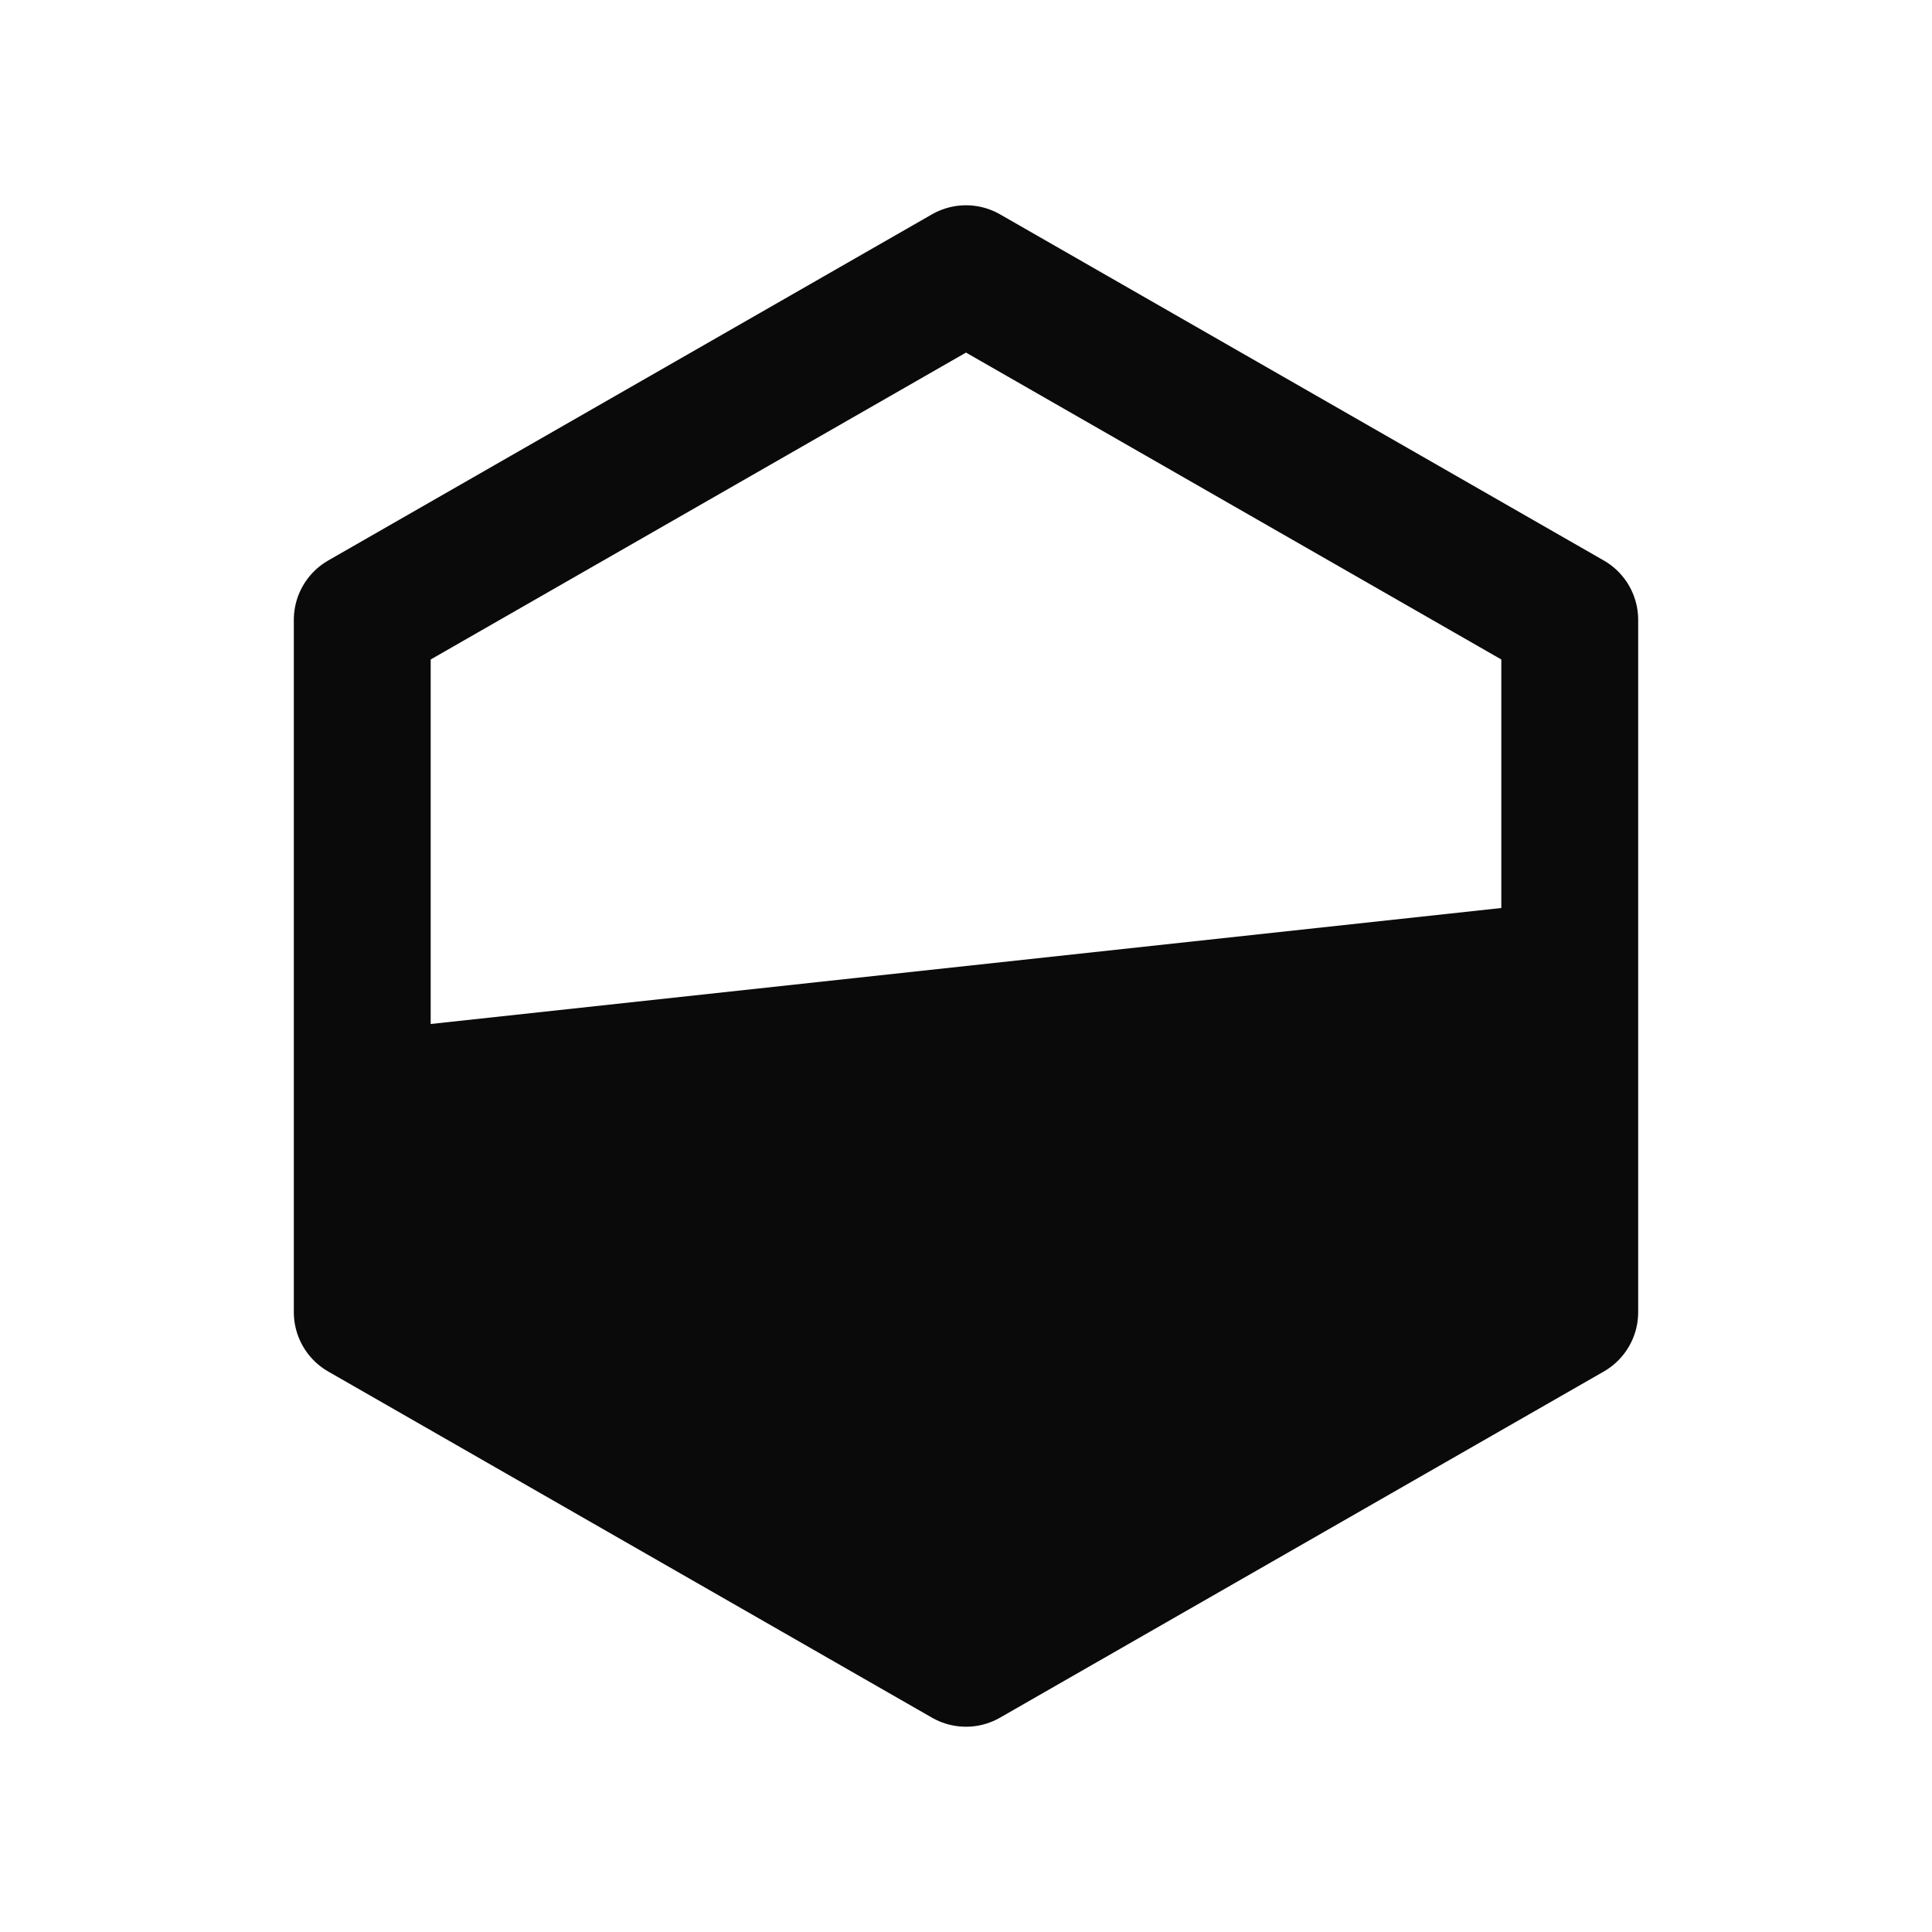
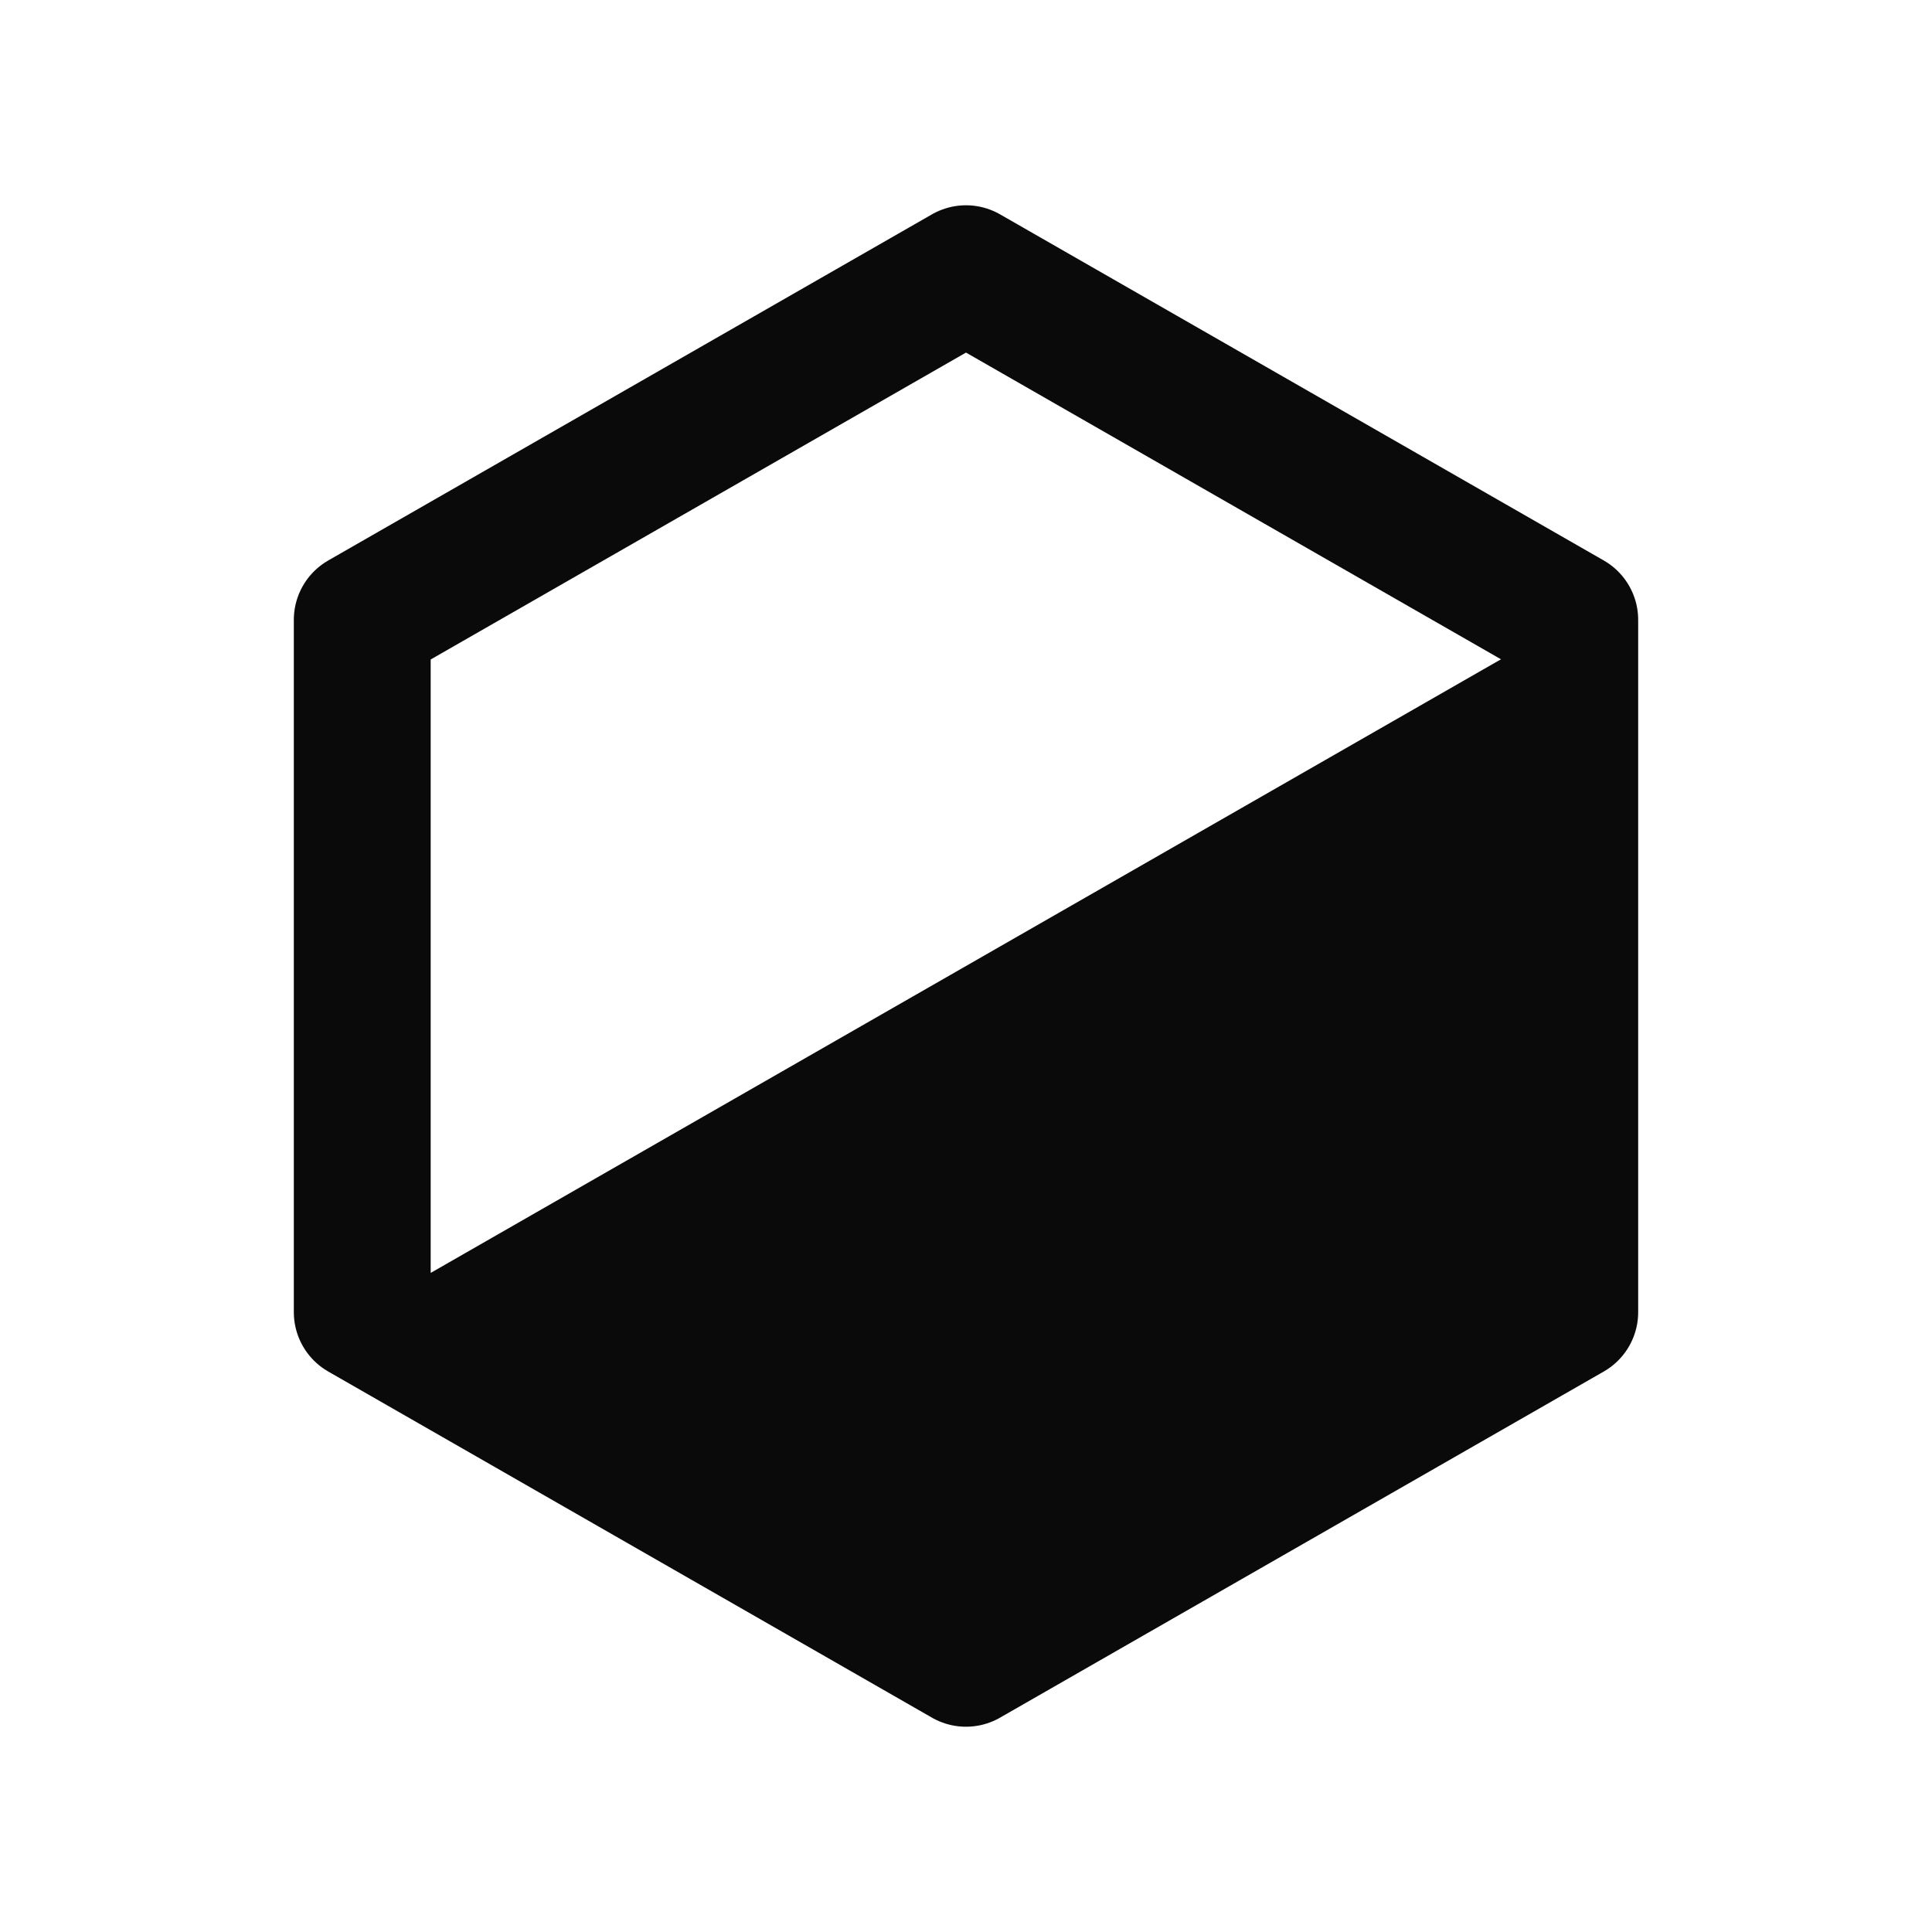
<svg xmlns="http://www.w3.org/2000/svg" viewBox="0 0 24 24" role="img" aria-label="rail0 starter">
  <style>
    .ink { fill: #0a0a0a; }
    .line { fill: none; stroke: #0a0a0a; stroke-width: 1.7; stroke-linejoin: round; }
    @media (prefers-color-scheme: dark) {
      .ink { fill: #fafafa; }
      .line { stroke: #fafafa; }
    }
  </style>
  <defs>
    <clipPath id="hex">
      <path d="M12 3.4 19.5 7.7v8.6L12 20.6 4.5 16.3V7.7Z" />
    </clipPath>
  </defs>
-   <path class="ink" d="M0 13.3 24 10.7V24H0Z" clip-path="url(#hex)" />
+   <path class="ink" d="M4.5 16.3 19.5 7.7v8.6L12 20.6Z" clip-path="url(#hex)" />
  <path class="line" d="M12 3.4 19.5 7.7v8.6L12 20.6 4.5 16.3V7.7Z" />
</svg>
